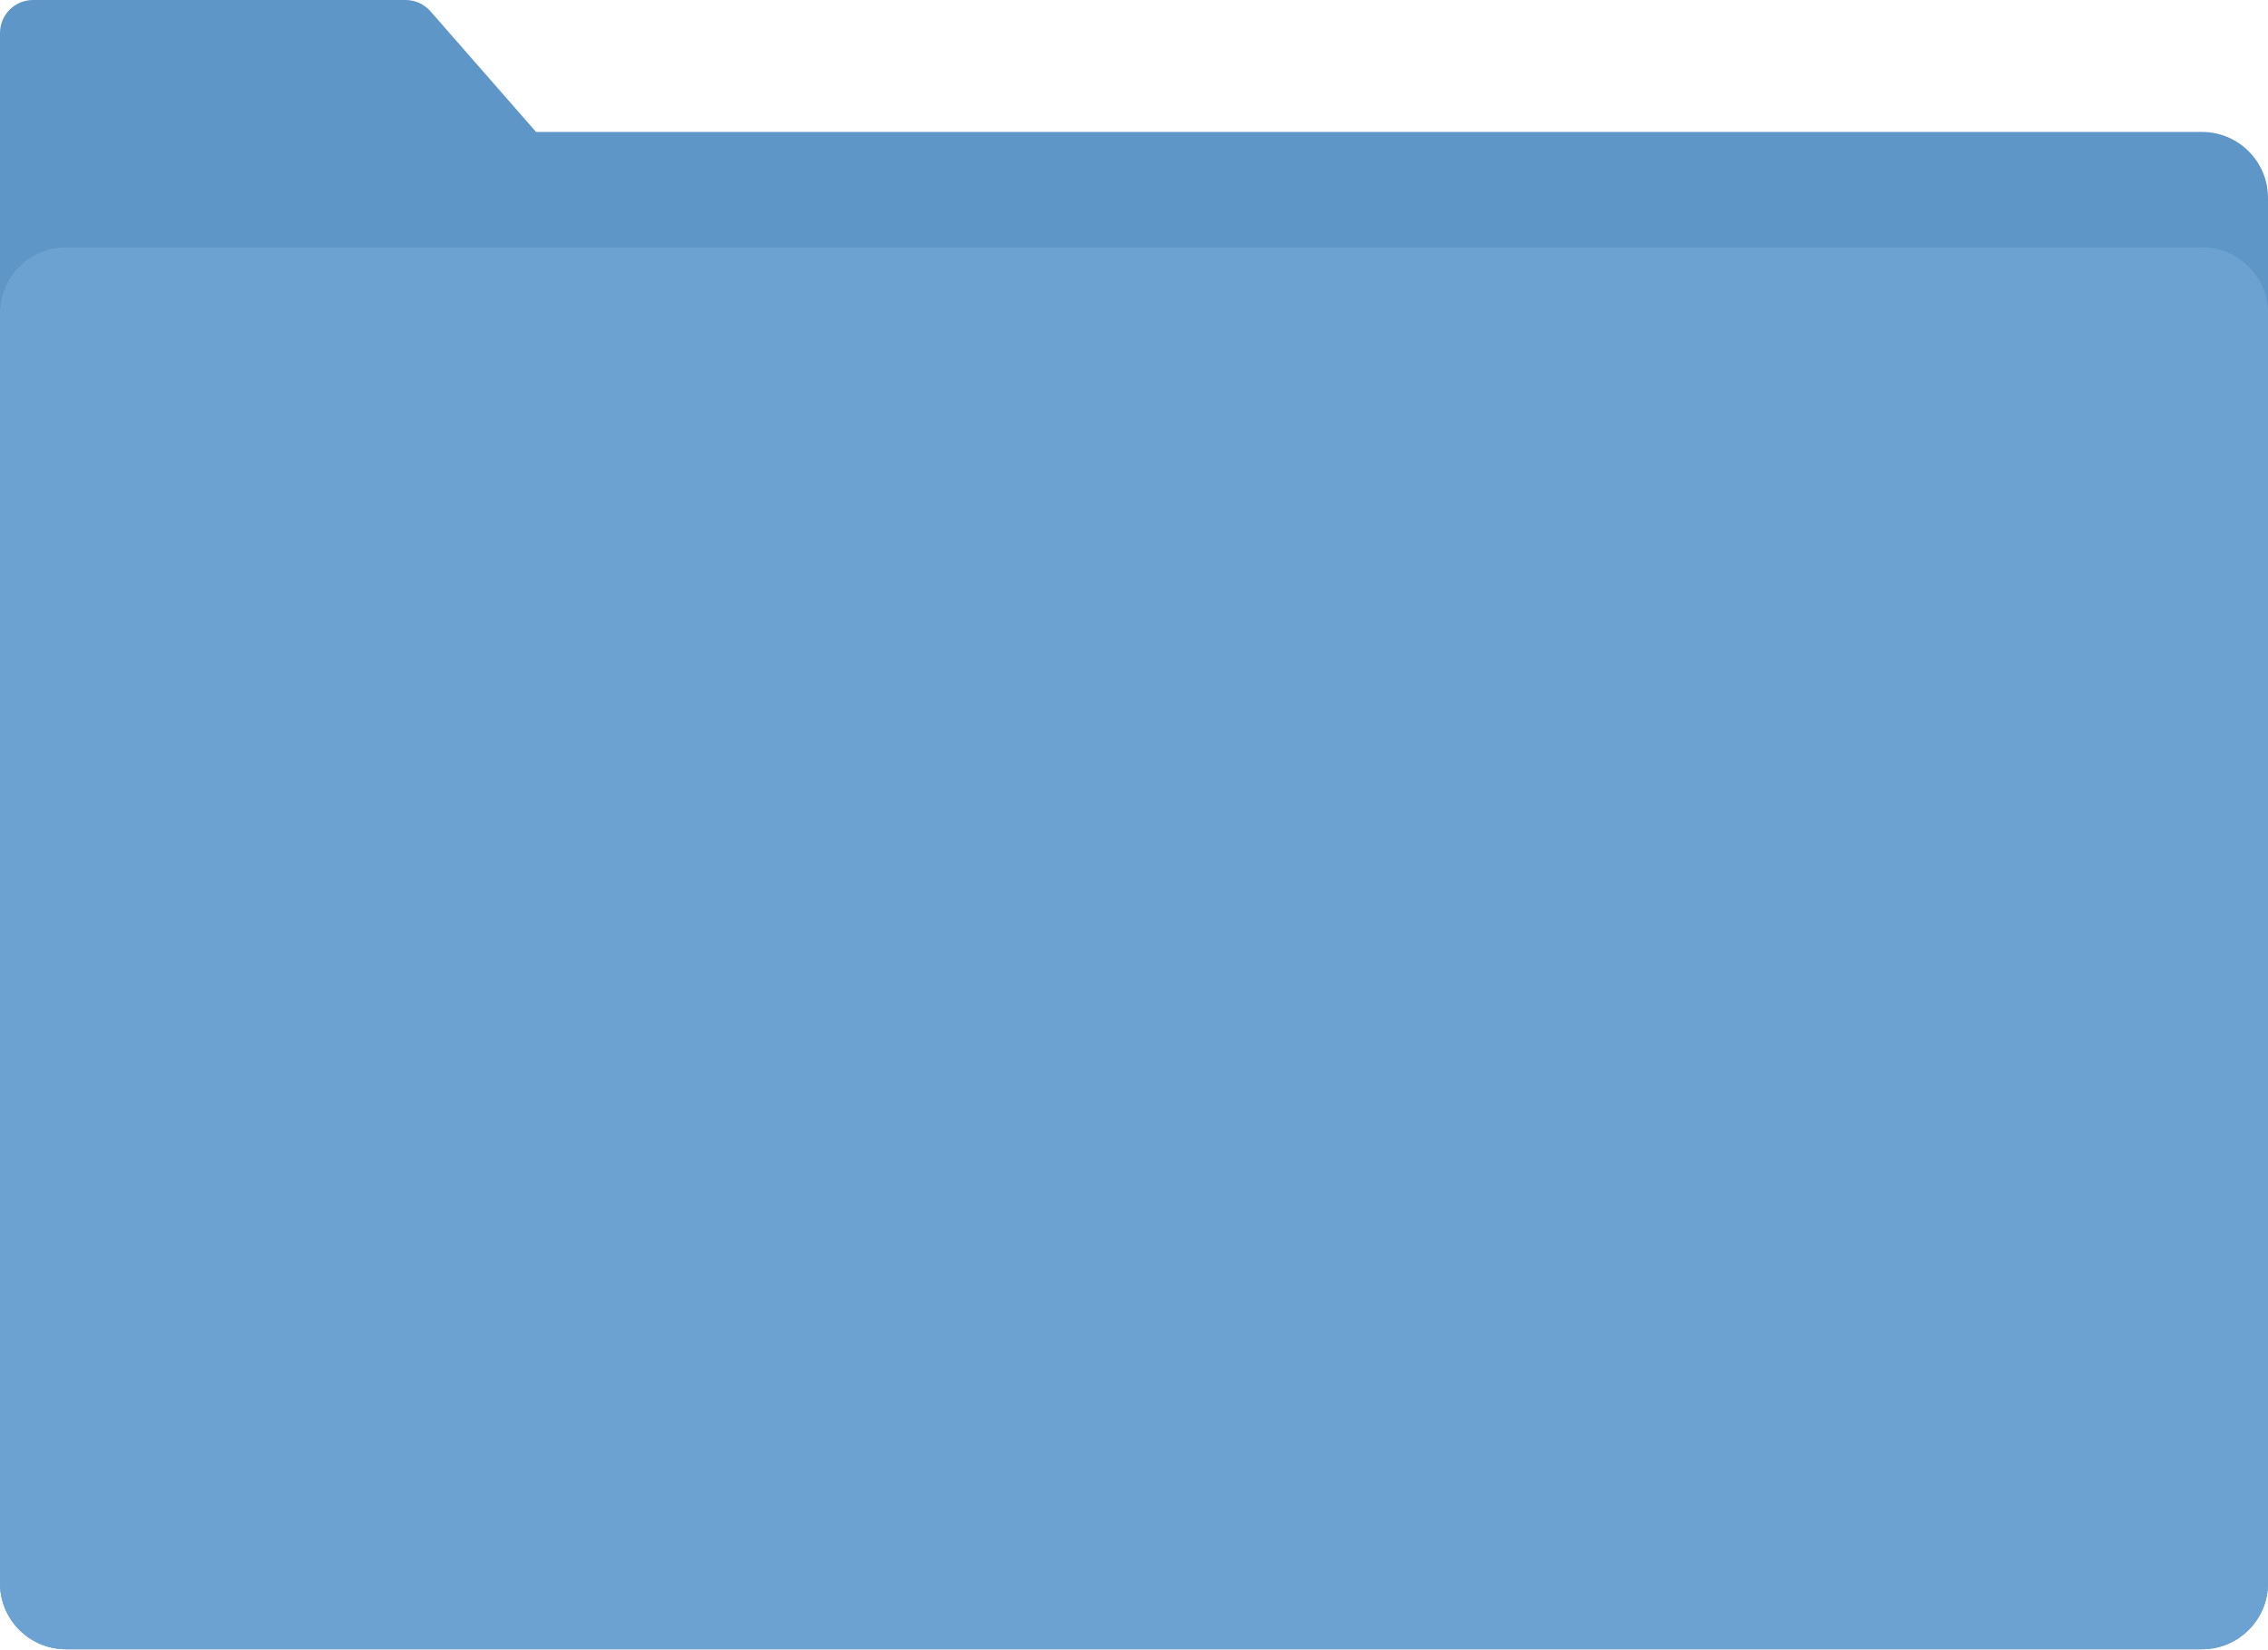
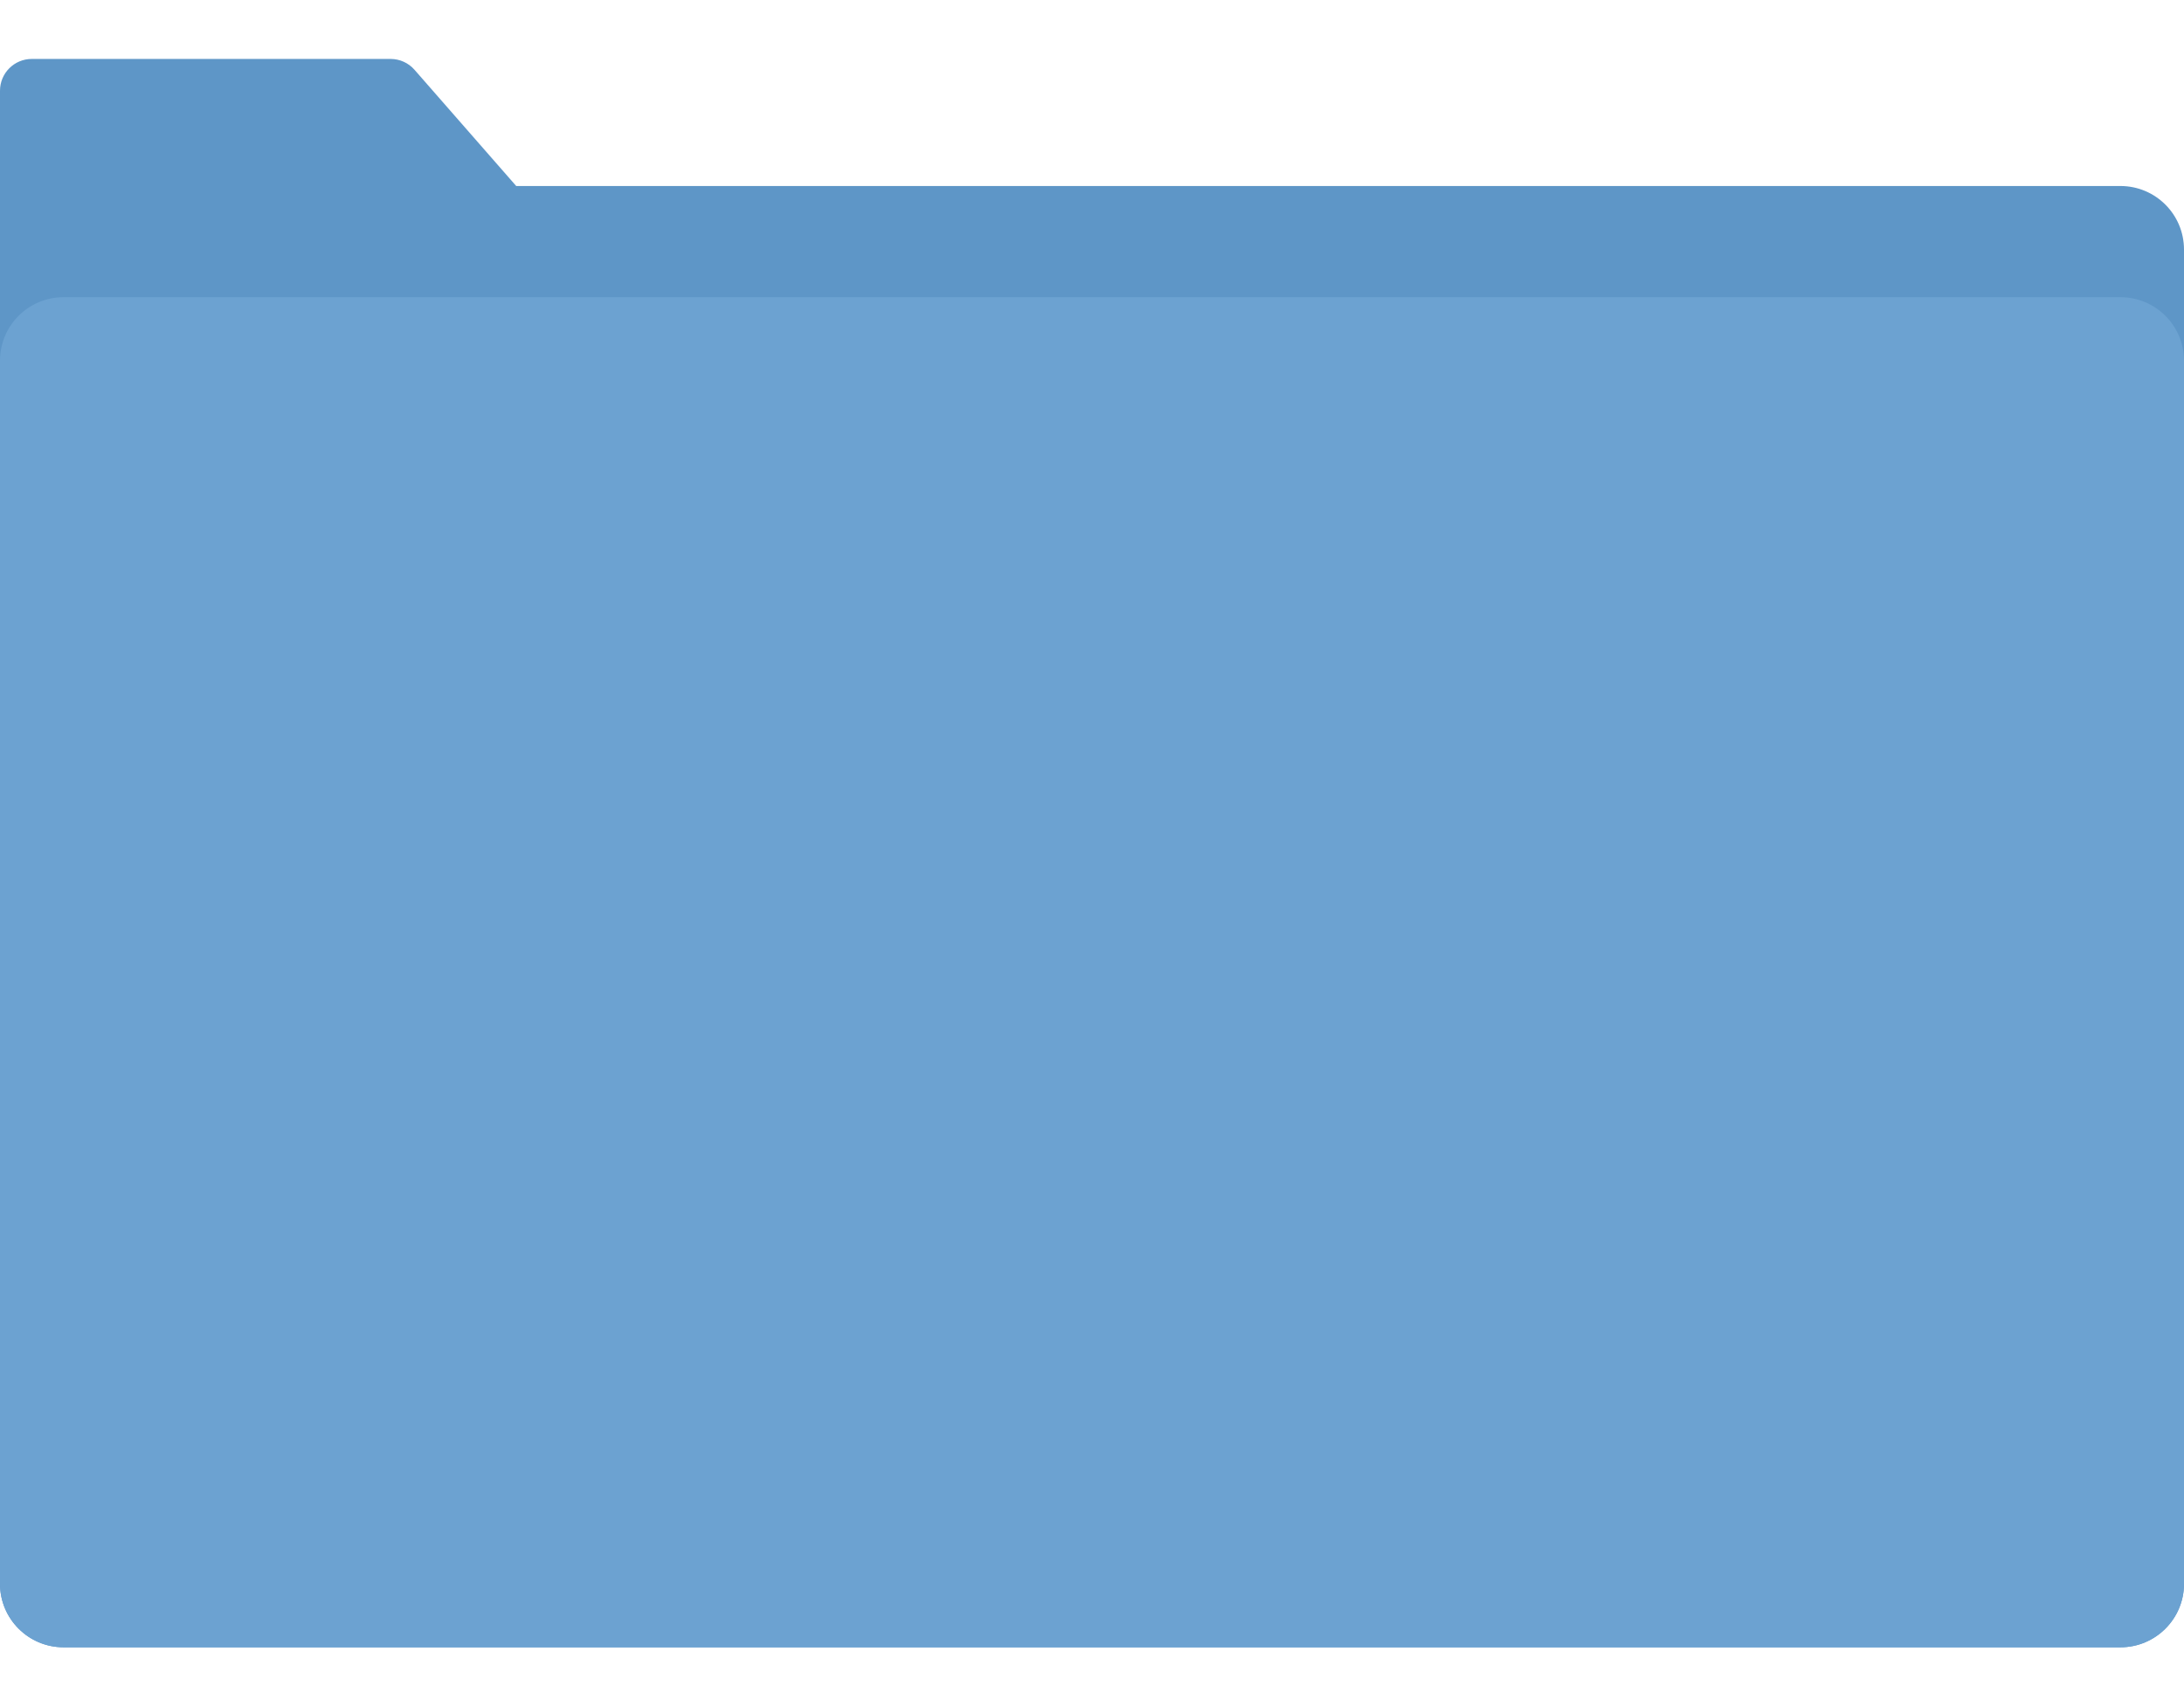
- <svg xmlns="http://www.w3.org/2000/svg" width="275" height="200" viewBox="0 0 275 200" fill="none">
+ <svg xmlns="http://www.w3.org/2000/svg" width="256" height="200" viewBox="0 0 275 200" fill="none">
  <path d="M0 4C0 1.791 1.791 0 4 0H49.185C50.338 0 51.436 0.498 52.195 1.366L65 16H267C271.418 16 275 19.582 275 24V192C275 196.418 271.418 200 267 200H8C3.582 200 0 196.418 0 192V4Z" fill="#5E96C7" />
  <path d="M0 38C0 33.582 3.582 30 8 30H267C271.418 30 275 33.582 275 38V192C275 196.418 271.418 200 267 200H8C3.582 200 0 196.418 0 192V38Z" fill="#6CA2D1" />
</svg>
